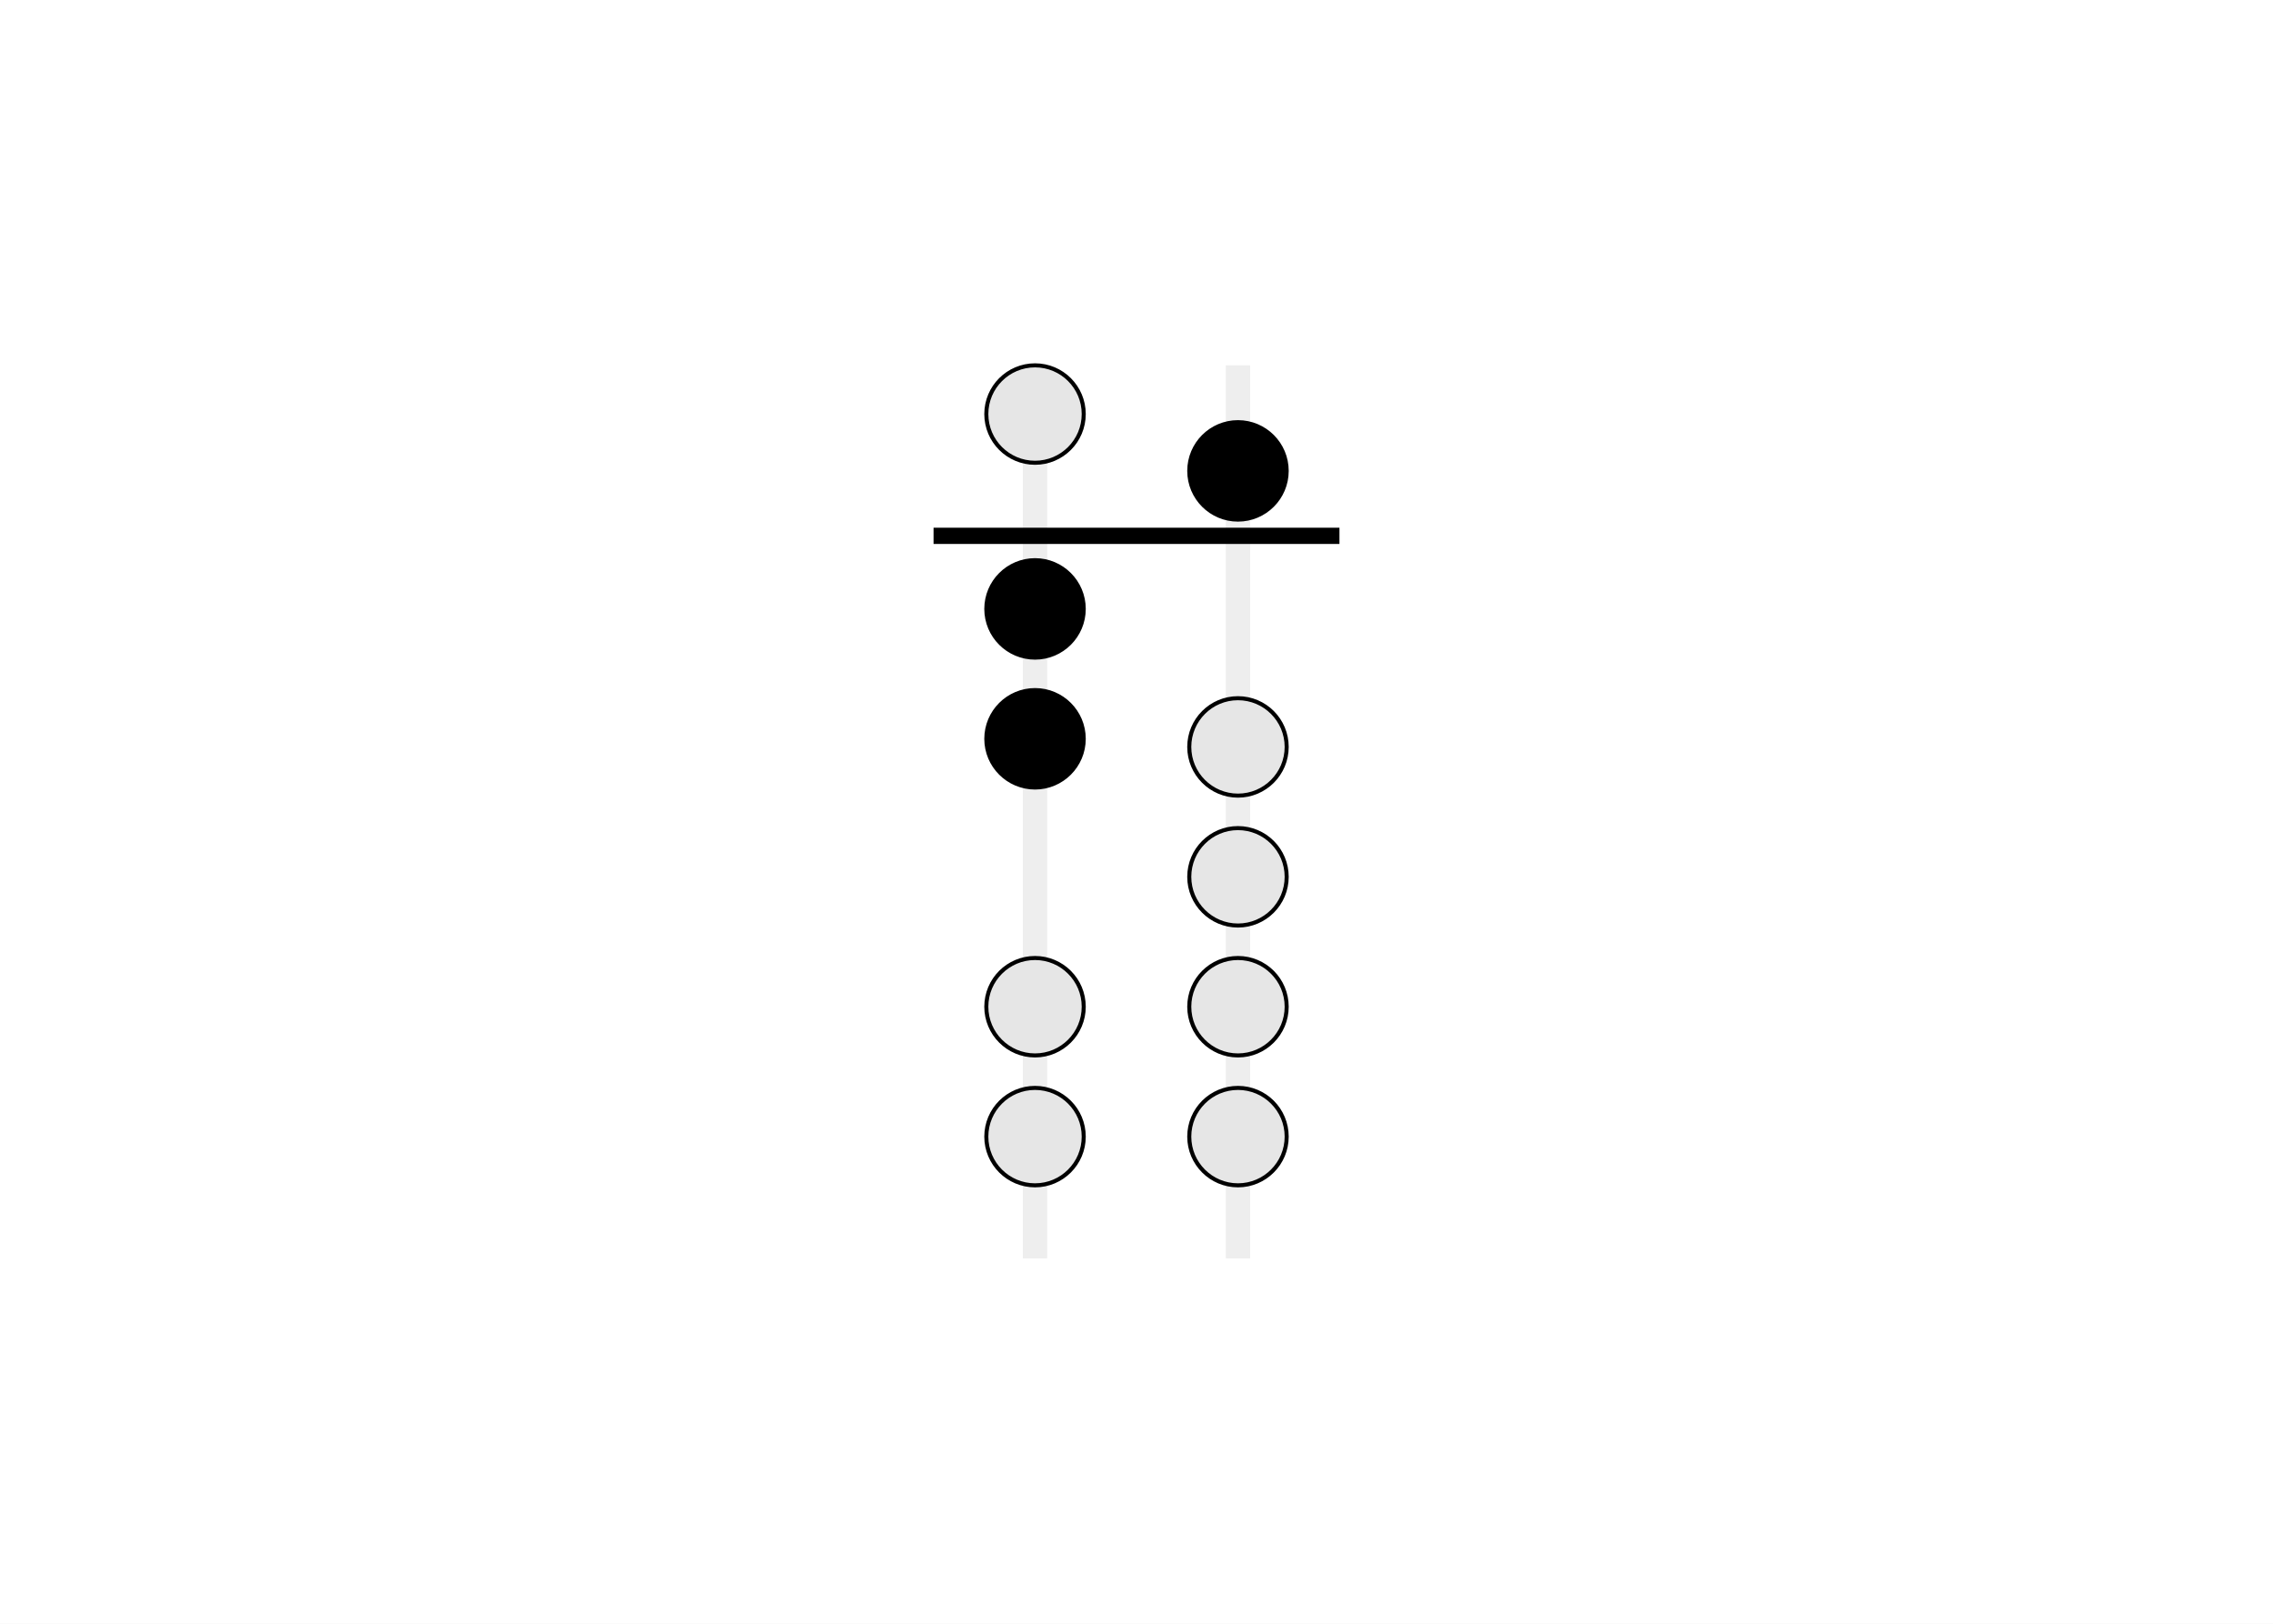
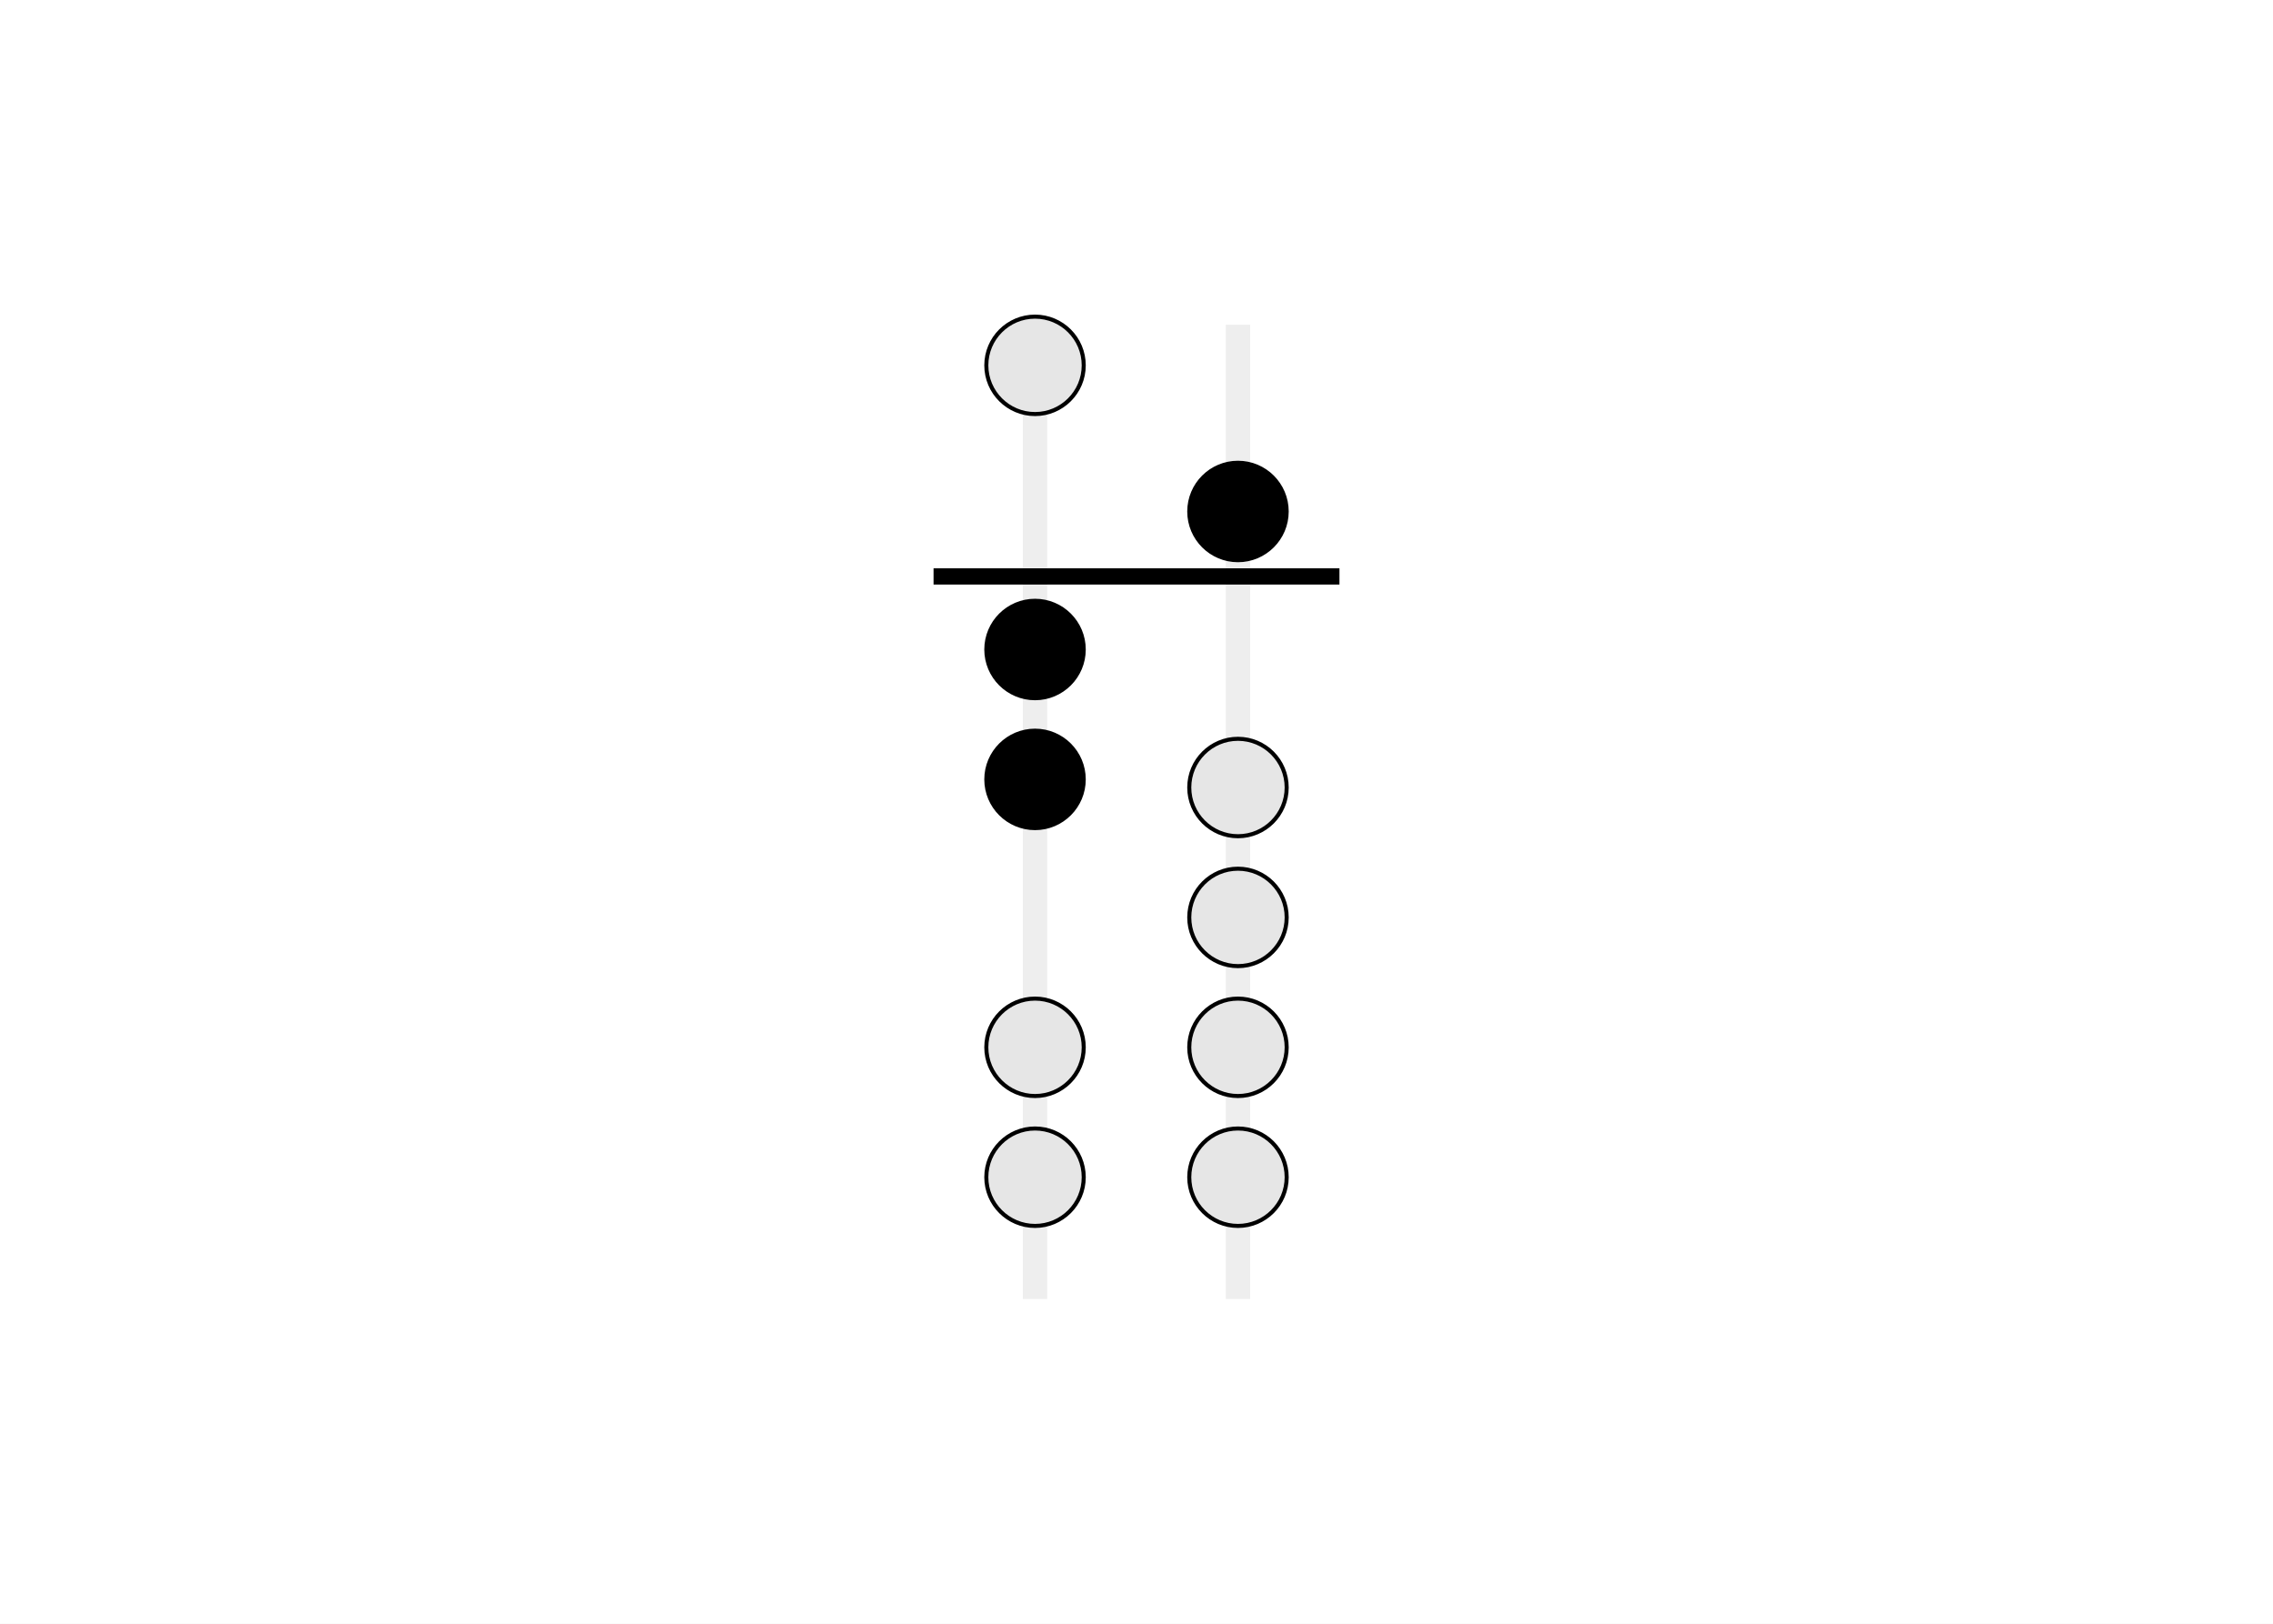
<svg xmlns="http://www.w3.org/2000/svg" class="typst-doc" viewBox="0 0 252 180" width="252pt" height="180pt">
  <path class="typst-shape" fill="#ffffff" fill-rule="nonzero" d="M 0 0 L 0 180 L 252 180 L 252 0 Z " />
  <g>
    <g transform="translate(12.6 12.6)">
      <g class="typst-group">
        <g>
-           <g transform="translate(88.4 22.4)">
+           <g transform="translate(88.4 17.4)">
            <g class="typst-group">
-               <g transform="matrix(0.9 0 0 0.9 2.5 5.5)">
+               <g transform="matrix(0.9 0 0 0.9 2.5 6)">
                <g transform="translate(0 0)">
                  <g class="typst-group">
                    <g>
                      <g transform="translate(0 0)">
                        <g class="typst-group">
                          <g>
                            <g transform="translate(11 0)">
-                               <path class="typst-shape" fill="#eeeeee" fill-rule="nonzero" d="M 0 0 L 0 110 L 3 110 L 3 0 Z " />
+                               <path class="typst-shape" fill="#eeeeee" fill-rule="nonzero" d="M 0 0 L 0 120 L 3 120 L 3 0 Z " />
                            </g>
-                             <g transform="translate(6.5 0)">
+                             <g transform="translate(6.5 -1)">
                              <g class="typst-group">
                                <g>
                                  <g transform="translate(-0 -0)">
                                    <path class="typst-shape" fill="#e6e6e6" fill-rule="nonzero" stroke="#000000" stroke-width="0.5" stroke-linecap="butt" stroke-linejoin="miter" stroke-miterlimit="4" d="M 0 6 C 0 2.689 2.689 0 6 0 C 9.311 0 12 2.689 12 6 C 12 9.311 9.311 12 6 12 C 2.689 12 0 9.311 0 6 " />
                                  </g>
                                </g>
                              </g>
                            </g>
-                             <g transform="translate(6.5 24)">
+                             <g transform="translate(6.5 34)">
                              <g class="typst-group">
                                <g>
                                  <g transform="translate(-0 -0)">
                                    <path class="typst-shape" fill="#000000" fill-rule="nonzero" stroke="#000000" stroke-width="0.5" stroke-linecap="butt" stroke-linejoin="miter" stroke-miterlimit="4" d="M 0 6 C 0 2.689 2.689 0 6 0 C 9.311 0 12 2.689 12 6 C 12 9.311 9.311 12 6 12 C 2.689 12 0 9.311 0 6 " />
                                  </g>
                                </g>
                              </g>
                            </g>
-                             <g transform="translate(6.5 40)">
+                             <g transform="translate(6.5 50)">
                              <g class="typst-group">
                                <g>
                                  <g transform="translate(-0 -0)">
                                    <path class="typst-shape" fill="#000000" fill-rule="nonzero" stroke="#000000" stroke-width="0.5" stroke-linecap="butt" stroke-linejoin="miter" stroke-miterlimit="4" d="M 0 6 C 0 2.689 2.689 0 6 0 C 9.311 0 12 2.689 12 6 C 12 9.311 9.311 12 6 12 C 2.689 12 0 9.311 0 6 " />
                                  </g>
                                </g>
                              </g>
                            </g>
-                             <g transform="translate(6.5 73)">
+                             <g transform="translate(6.5 83)">
                              <g class="typst-group">
                                <g>
                                  <g transform="translate(-0 -0)">
                                    <path class="typst-shape" fill="#e6e6e6" fill-rule="nonzero" stroke="#000000" stroke-width="0.5" stroke-linecap="butt" stroke-linejoin="miter" stroke-miterlimit="4" d="M 0 6 C 0 2.689 2.689 0 6 0 C 9.311 0 12 2.689 12 6 C 12 9.311 9.311 12 6 12 C 2.689 12 0 9.311 0 6 " />
                                  </g>
                                </g>
                              </g>
                            </g>
-                             <g transform="translate(6.5 89)">
+                             <g transform="translate(6.5 99)">
                              <g class="typst-group">
                                <g>
                                  <g transform="translate(-0 -0)">
                                    <path class="typst-shape" fill="#e6e6e6" fill-rule="nonzero" stroke="#000000" stroke-width="0.5" stroke-linecap="butt" stroke-linejoin="miter" stroke-miterlimit="4" d="M 0 6 C 0 2.689 2.689 0 6 0 C 9.311 0 12 2.689 12 6 C 12 9.311 9.311 12 6 12 C 2.689 12 0 9.311 0 6 " />
                                  </g>
                                </g>
                              </g>
                            </g>
                            <g transform="translate(36 0)">
-                               <path class="typst-shape" fill="#eeeeee" fill-rule="nonzero" d="M 0 0 L 0 110 L 3 110 L 3 0 Z " />
+                               <path class="typst-shape" fill="#eeeeee" fill-rule="nonzero" d="M 0 0 L 0 120 L 3 120 L 3 0 Z " />
                            </g>
-                             <g transform="translate(31.5 7)">
+                             <g transform="translate(31.5 17)">
                              <g class="typst-group">
                                <g>
                                  <g transform="translate(-0 -0)">
                                    <path class="typst-shape" fill="#000000" fill-rule="nonzero" stroke="#000000" stroke-width="0.5" stroke-linecap="butt" stroke-linejoin="miter" stroke-miterlimit="4" d="M 0 6 C 0 2.689 2.689 0 6 0 C 9.311 0 12 2.689 12 6 C 12 9.311 9.311 12 6 12 C 2.689 12 0 9.311 0 6 " />
                                  </g>
                                </g>
                              </g>
                            </g>
-                             <g transform="translate(31.5 41)">
+                             <g transform="translate(31.5 51)">
                              <g class="typst-group">
                                <g>
                                  <g transform="translate(-0 -0)">
                                    <path class="typst-shape" fill="#e6e6e6" fill-rule="nonzero" stroke="#000000" stroke-width="0.5" stroke-linecap="butt" stroke-linejoin="miter" stroke-miterlimit="4" d="M 0 6 C 0 2.689 2.689 0 6 0 C 9.311 0 12 2.689 12 6 C 12 9.311 9.311 12 6 12 C 2.689 12 0 9.311 0 6 " />
                                  </g>
                                </g>
                              </g>
                            </g>
-                             <g transform="translate(31.5 57)">
+                             <g transform="translate(31.5 67)">
                              <g class="typst-group">
                                <g>
                                  <g transform="translate(-0 -0)">
                                    <path class="typst-shape" fill="#e6e6e6" fill-rule="nonzero" stroke="#000000" stroke-width="0.5" stroke-linecap="butt" stroke-linejoin="miter" stroke-miterlimit="4" d="M 0 6 C 0 2.689 2.689 0 6 0 C 9.311 0 12 2.689 12 6 C 12 9.311 9.311 12 6 12 C 2.689 12 0 9.311 0 6 " />
                                  </g>
                                </g>
                              </g>
                            </g>
-                             <g transform="translate(31.5 73)">
+                             <g transform="translate(31.5 83)">
                              <g class="typst-group">
                                <g>
                                  <g transform="translate(-0 -0)">
                                    <path class="typst-shape" fill="#e6e6e6" fill-rule="nonzero" stroke="#000000" stroke-width="0.5" stroke-linecap="butt" stroke-linejoin="miter" stroke-miterlimit="4" d="M 0 6 C 0 2.689 2.689 0 6 0 C 9.311 0 12 2.689 12 6 C 12 9.311 9.311 12 6 12 C 2.689 12 0 9.311 0 6 " />
                                  </g>
                                </g>
                              </g>
                            </g>
-                             <g transform="translate(31.5 89)">
+                             <g transform="translate(31.5 99)">
                              <g class="typst-group">
                                <g>
                                  <g transform="translate(-0 -0)">
                                    <path class="typst-shape" fill="#e6e6e6" fill-rule="nonzero" stroke="#000000" stroke-width="0.5" stroke-linecap="butt" stroke-linejoin="miter" stroke-miterlimit="4" d="M 0 6 C 0 2.689 2.689 0 6 0 C 9.311 0 12 2.689 12 6 C 12 9.311 9.311 12 6 12 C 2.689 12 0 9.311 0 6 " />
                                  </g>
                                </g>
                              </g>
                            </g>
-                             <g transform="translate(0 20)">
+                             <g transform="translate(0 30)">
                              <path class="typst-shape" fill="#000000" fill-rule="nonzero" d="M 0 0 L 0 2 L 50 2 L 50 0 Z " />
                            </g>
                          </g>
                        </g>
                      </g>
                    </g>
                  </g>
                </g>
              </g>
            </g>
          </g>
        </g>
      </g>
    </g>
  </g>
</svg>
